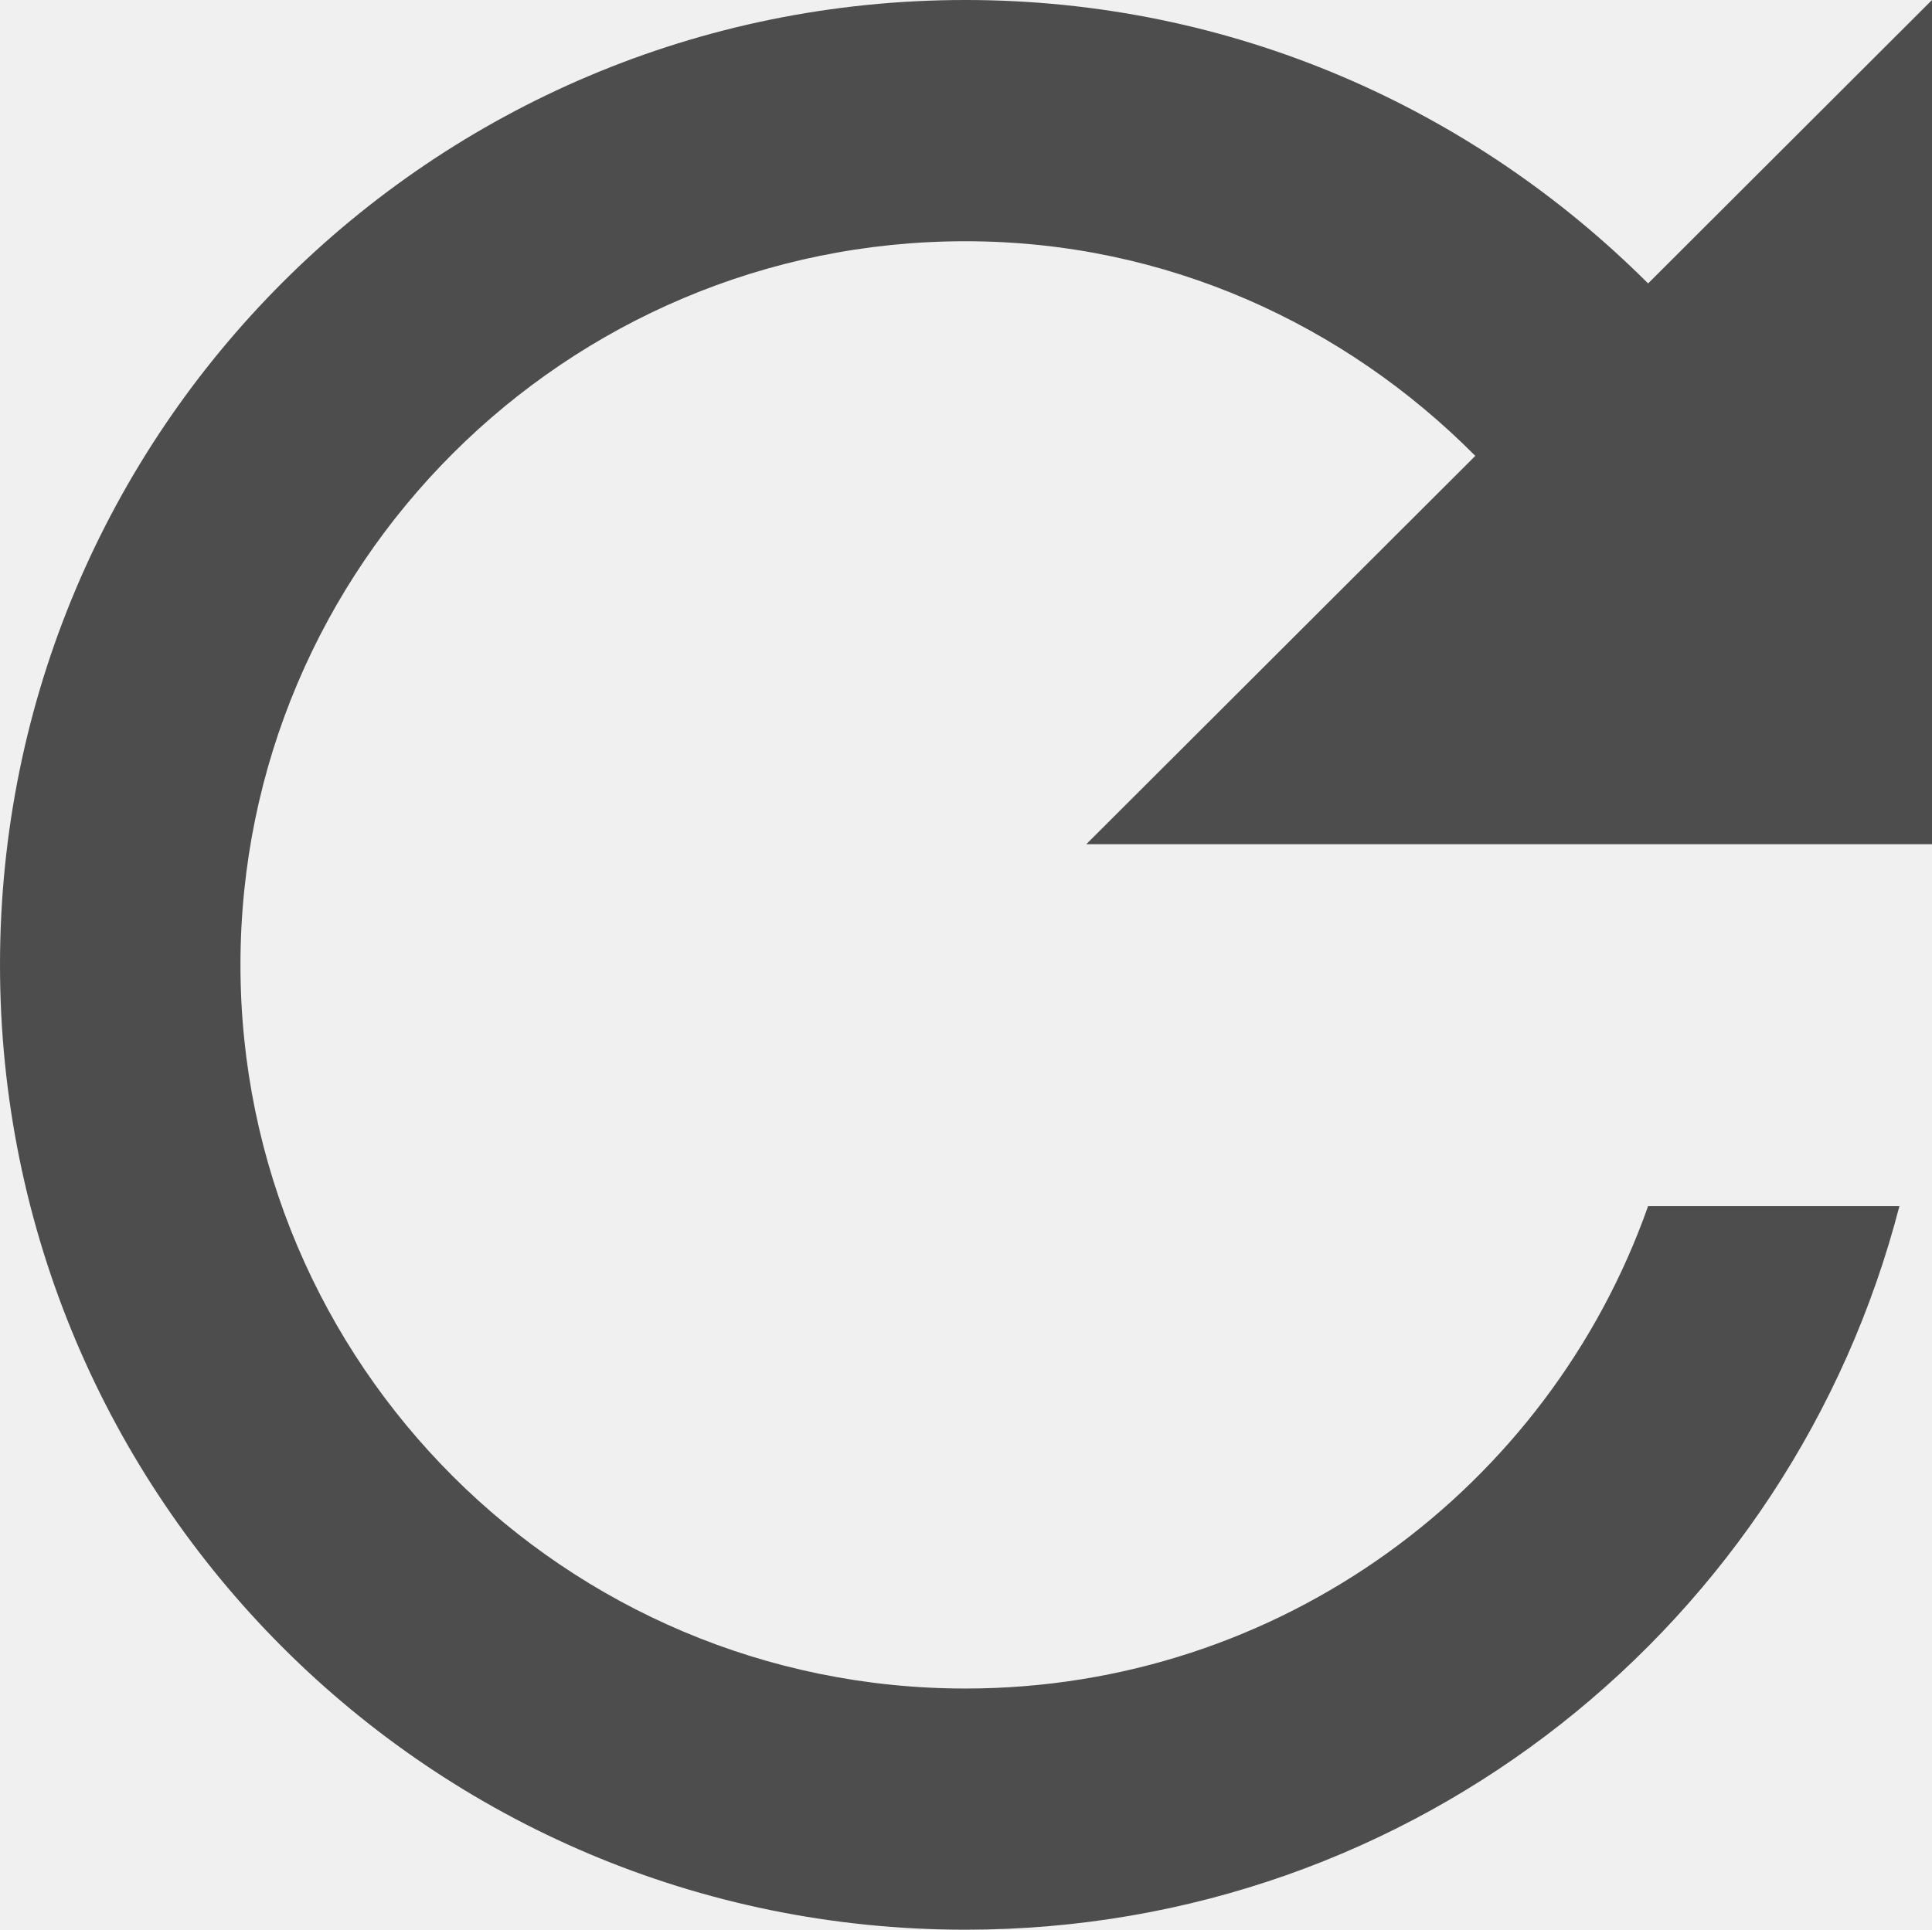
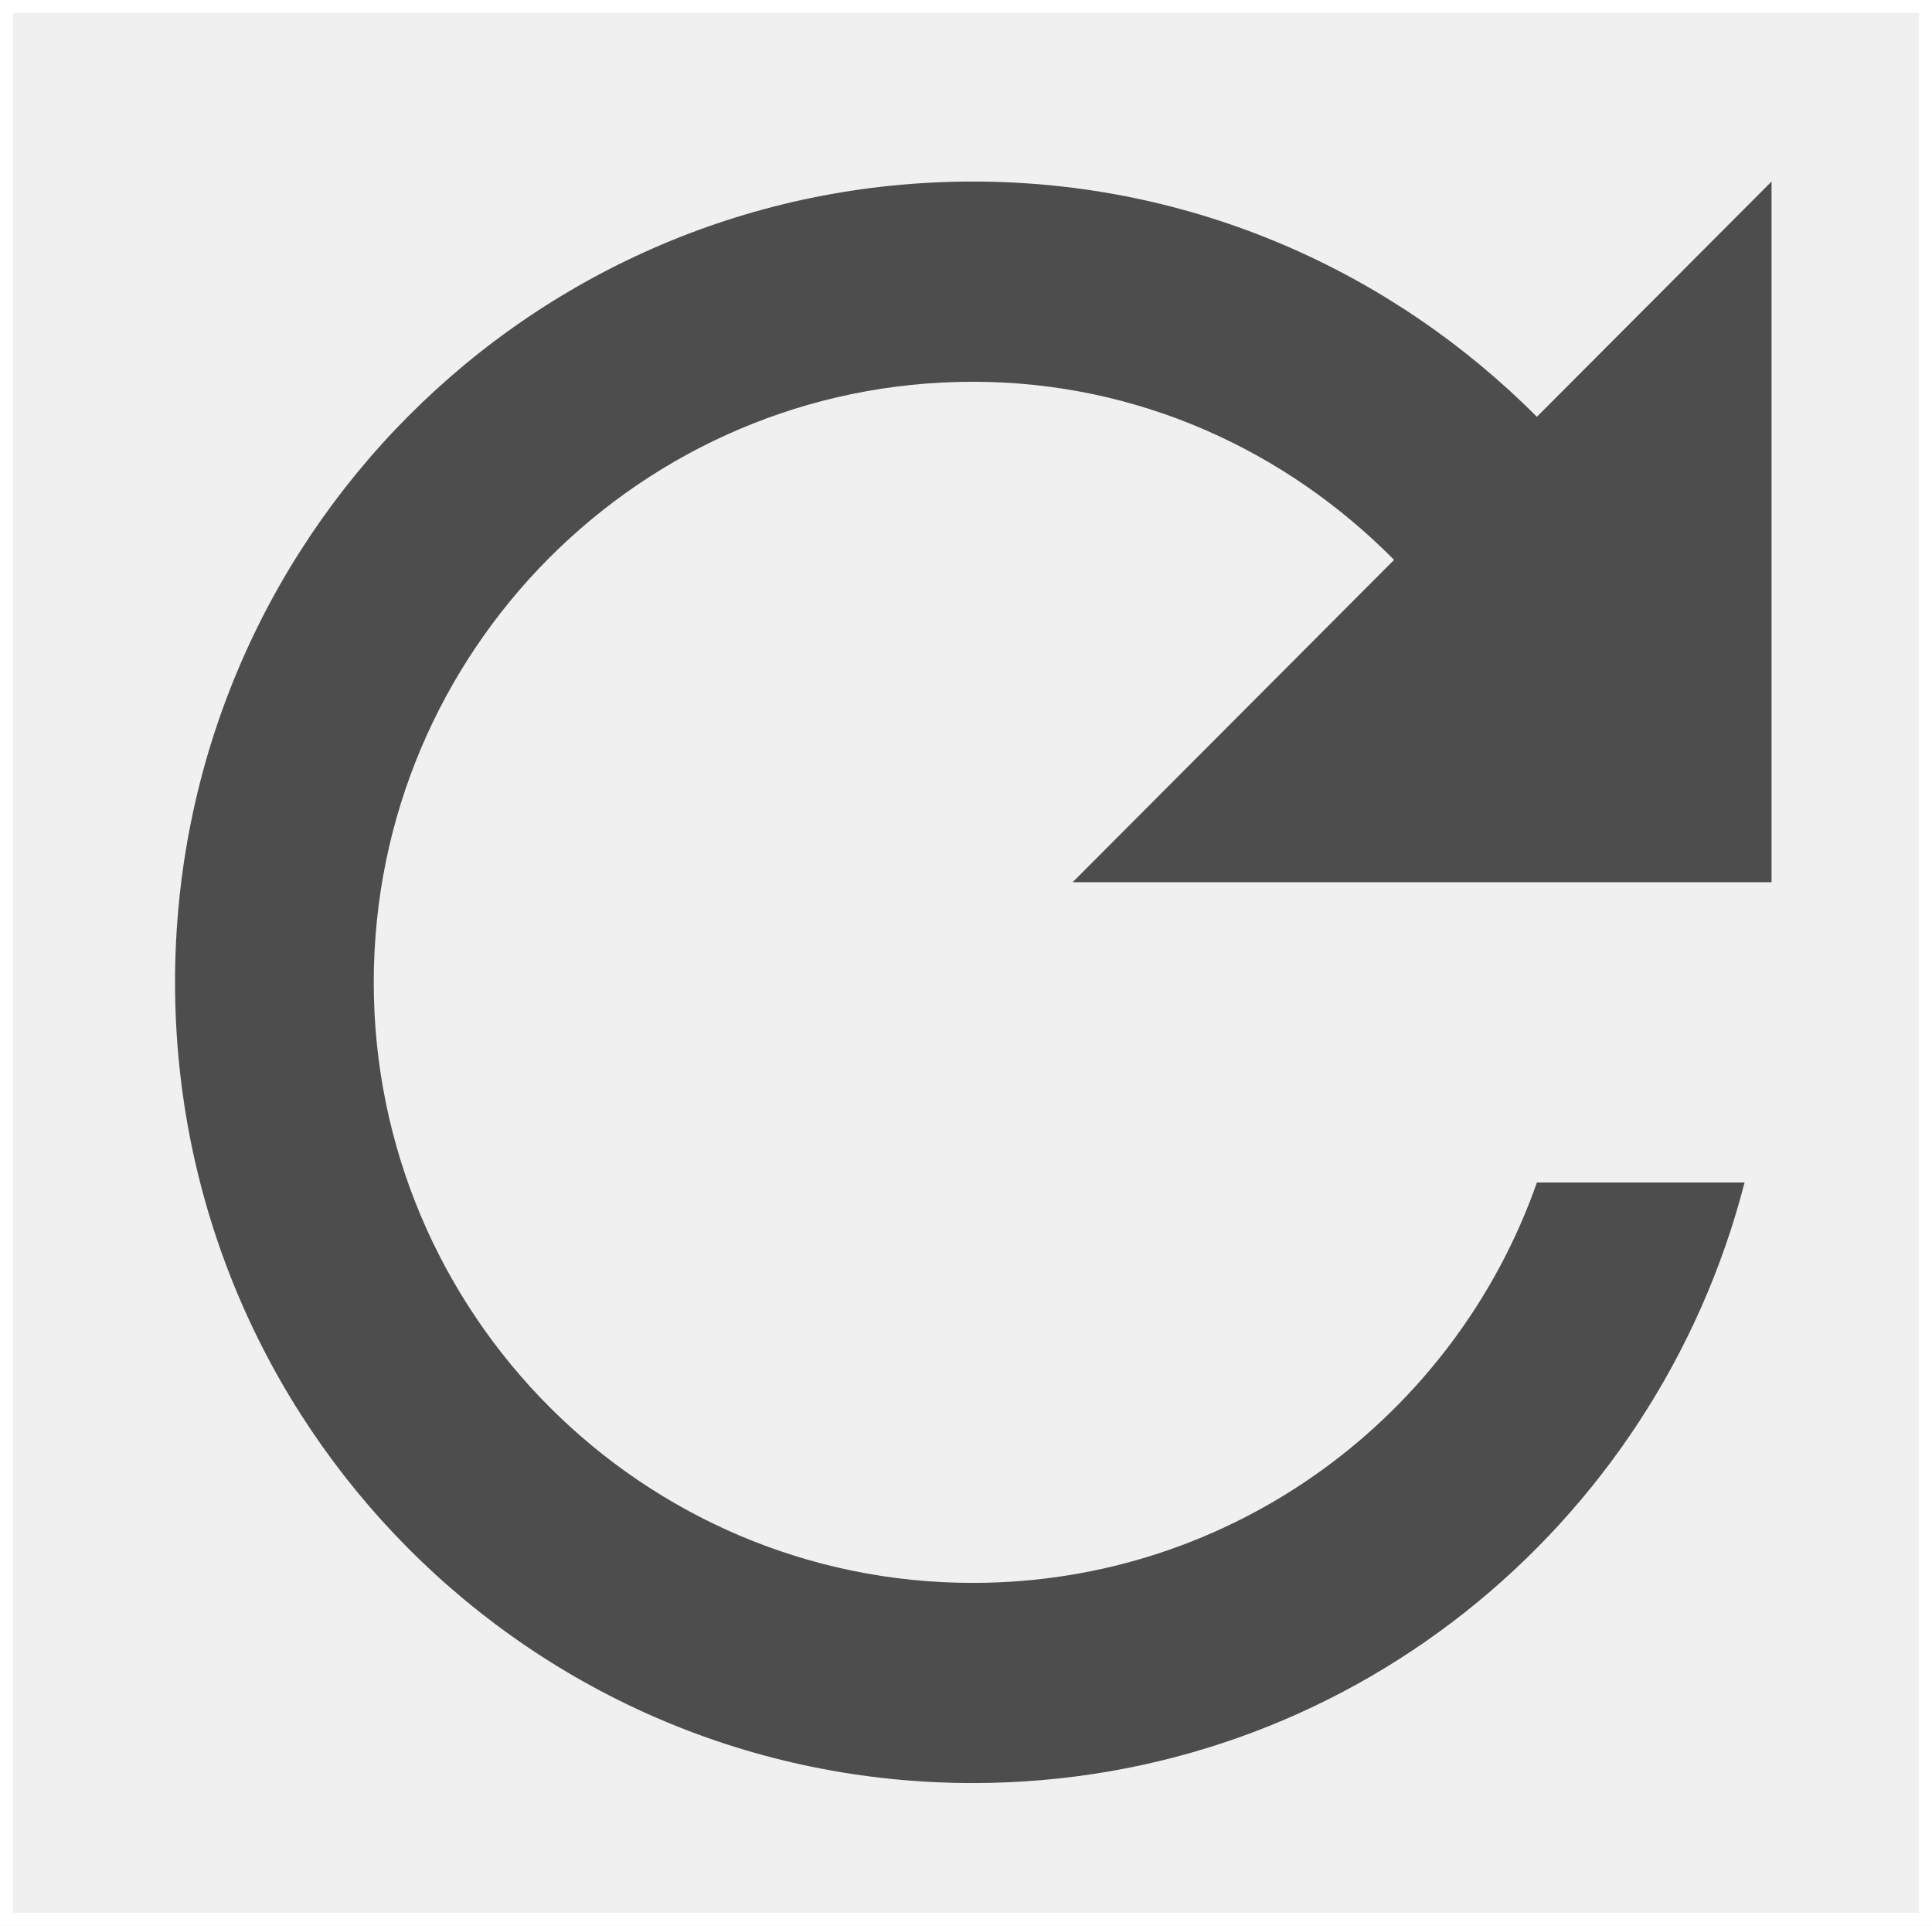
- <svg xmlns="http://www.w3.org/2000/svg" width="22" height="21.979" overflow="hidden" version="1.1" id="svg11" style="overflow:hidden">
+ <svg xmlns="http://www.w3.org/2000/svg" width="22" height="21.926" overflow="hidden" version="1.1" id="svg13" style="overflow:hidden">
  <defs id="defs5">
    <clipPath id="clip0">
-       <path d="m 1771,2030 h 297 v 297 h -297 z" id="path2" style="clip-rule:evenodd;fill-rule:evenodd" />
+       <path d="m 2084,2002 h 300 v 300 h -300 z" id="path2" style="clip-rule:evenodd;fill-rule:evenodd" />
    </clipPath>
  </defs>
-   <g clip-path="url(#clip0)" transform="matrix(0.07450555,0,0,0.07450555,-132.0238,-151.3208)" id="g9">
-     <path d="m 2023.89,2074.33 c -26.78,-26.74 -63.53,-43.33 -104.34,-43.33 -81.62,0 -147.55,66.01 -147.55,147.5 0,81.49 65.93,147.5 147.55,147.5 68.88,0 126.31,-47.02 142.75,-110.62 h -38.41 c -15.15,42.95 -56.14,73.75 -104.34,73.75 -61.13,0 -110.8,-49.6 -110.8,-110.63 0,-61.03 49.67,-110.62 110.8,-110.62 30.65,0 57.98,12.72 77.93,32.81 l -59.46,59.37 h 129.26 V 2031 Z" id="path7" style="fill:#4d4d4d;fill-rule:evenodd" />
+   <g clip-path="url(#clip0)" transform="matrix(0.0738255,0,0,0.0738255,-153.9262,-147.8725)" id="g11">
+     <rect x="2086" y="2004" width="296" height="295" stroke-miterlimit="8" id="rect7" style="fill:none;stroke:#ffffff;stroke-width:2;stroke-miterlimit:8" />
+     <path d="m 2322.06,2067.28 c -22.33,-22.39 -52.98,-36.28 -87.01,-36.28 -68.07,0 -123.05,55.27 -123.05,123.5 0,68.23 54.98,123.5 123.05,123.5 57.44,0 105.33,-39.37 119.04,-92.62 h -32.03 c -12.63,35.96 -46.82,61.75 -87.01,61.75 -50.98,0 -92.4,-41.53 -92.4,-92.63 0,-51.1 41.42,-92.62 92.4,-92.62 25.56,0 48.35,10.65 64.98,27.47 l -49.58,49.71 h 107.8 V 2031 Z" id="path9" style="fill:#4d4d4d;fill-rule:evenodd" />
  </g>
</svg>
